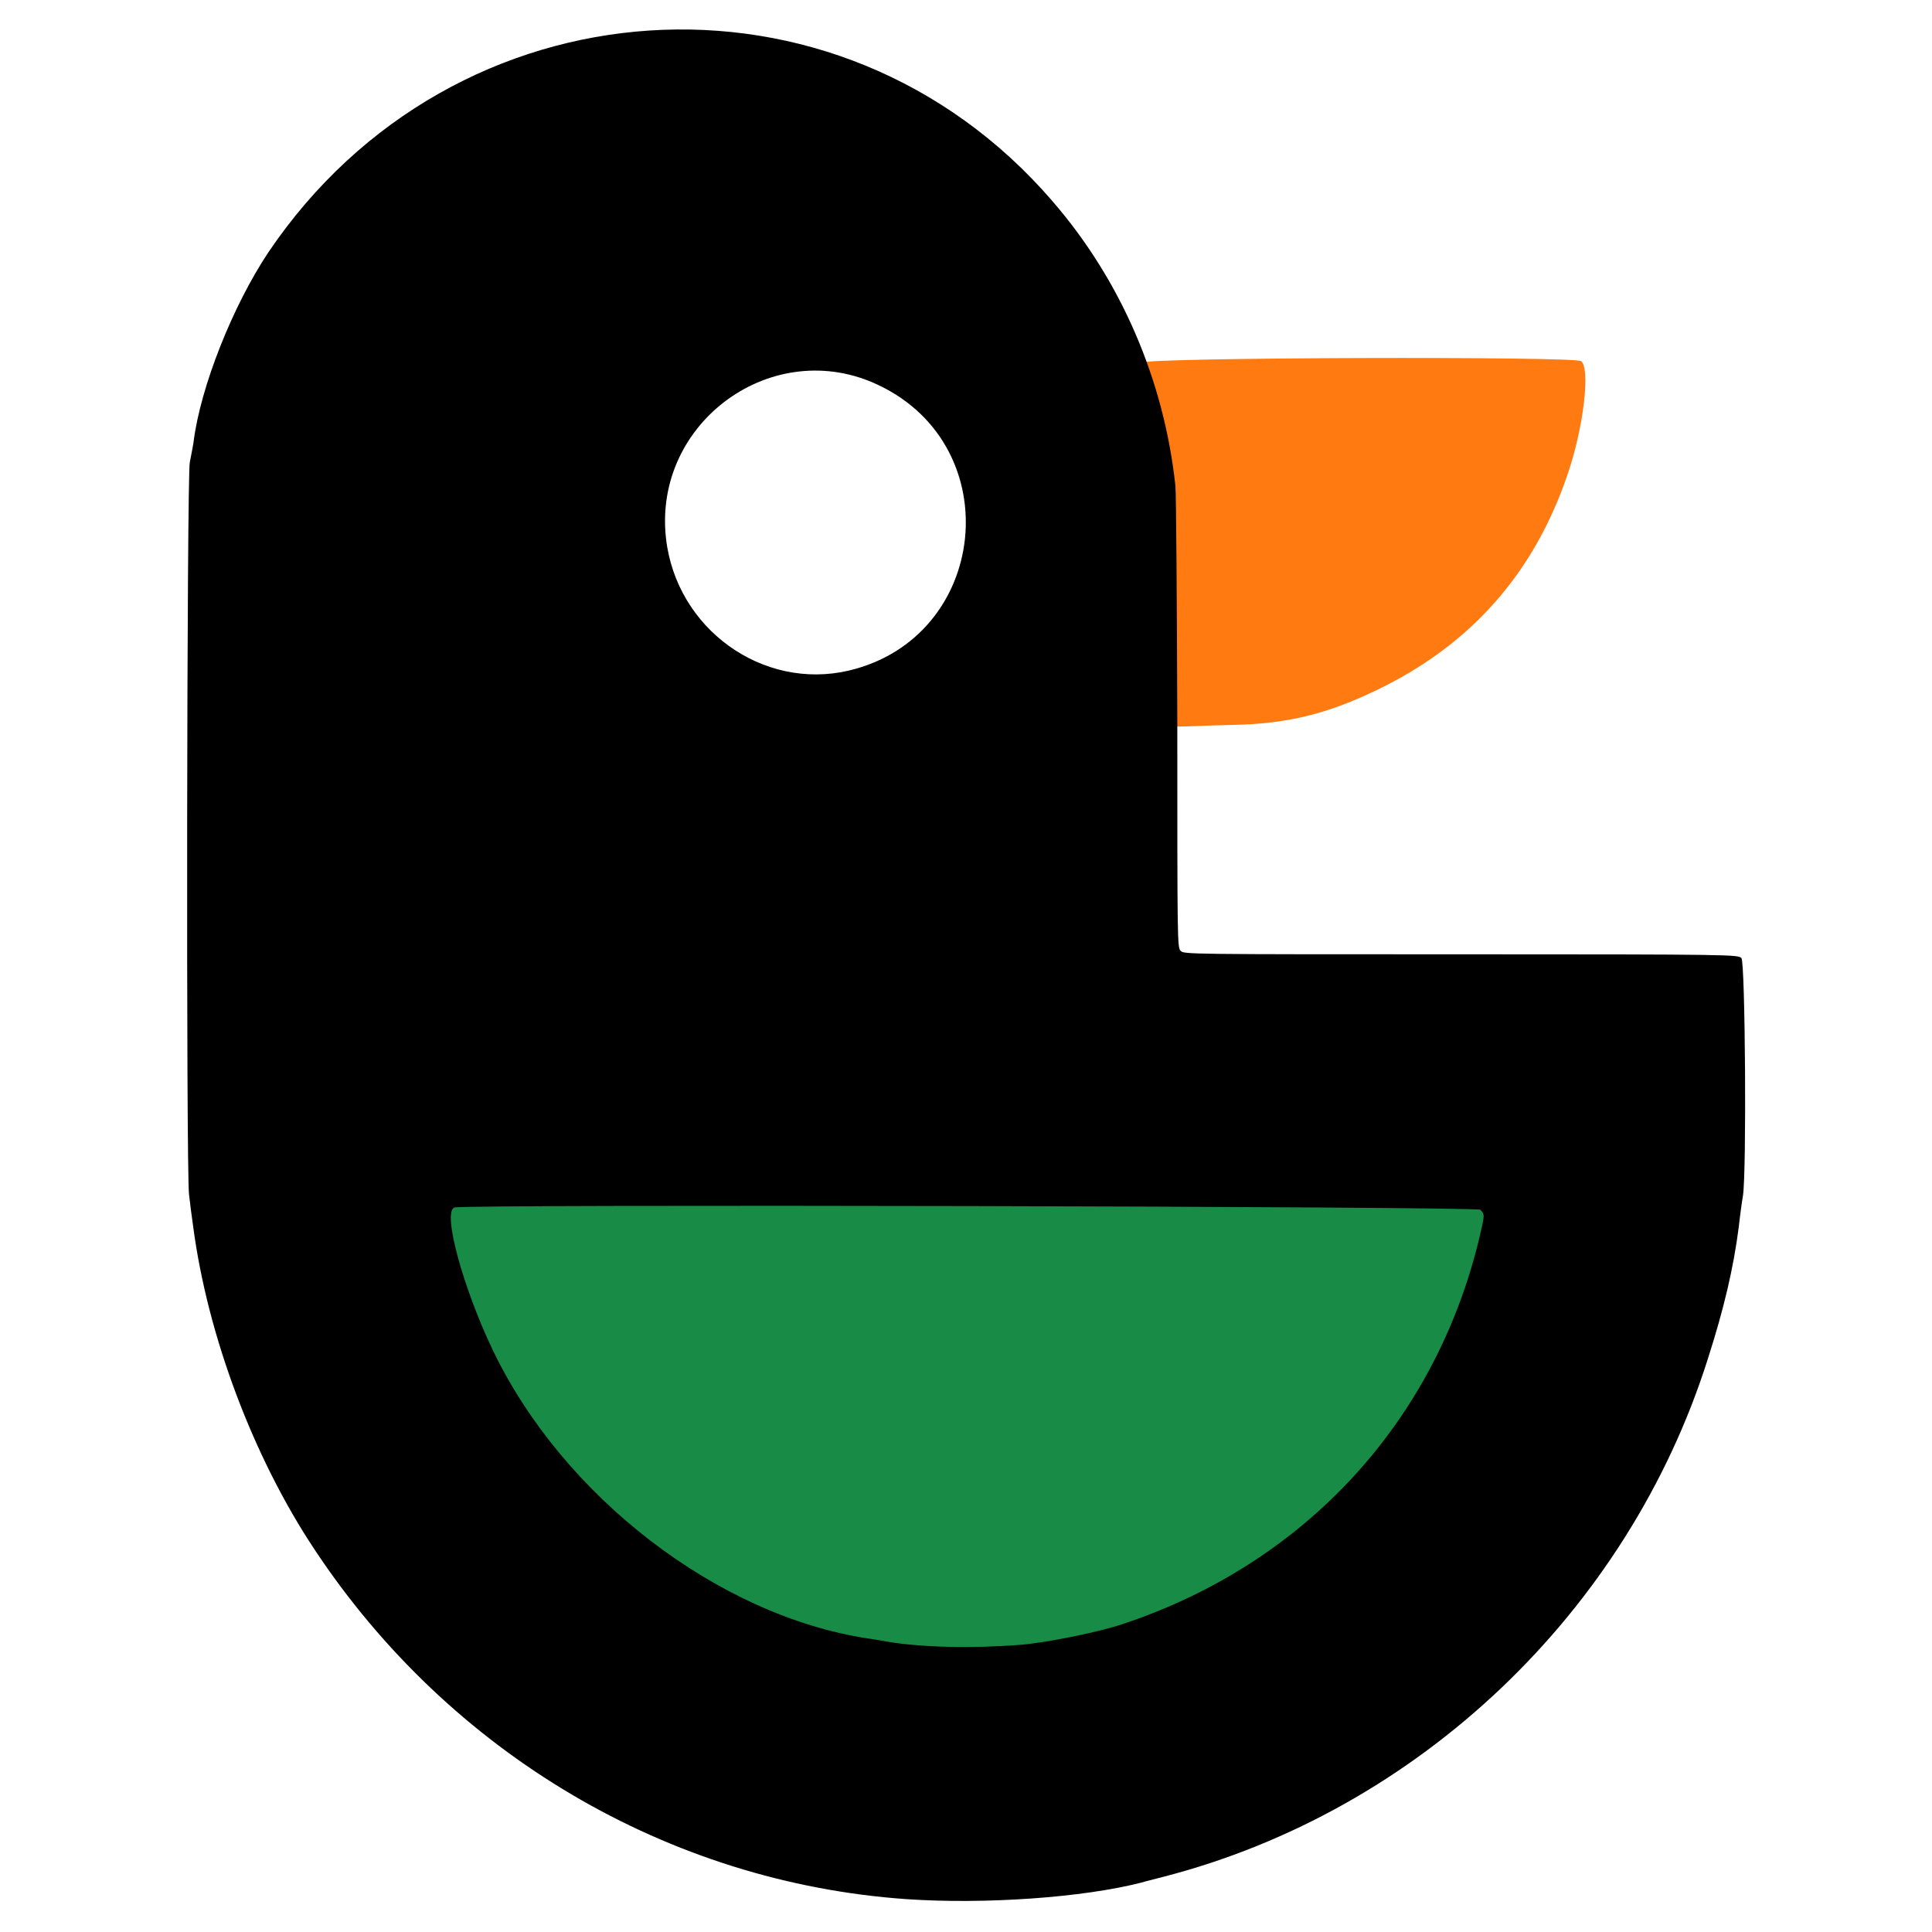
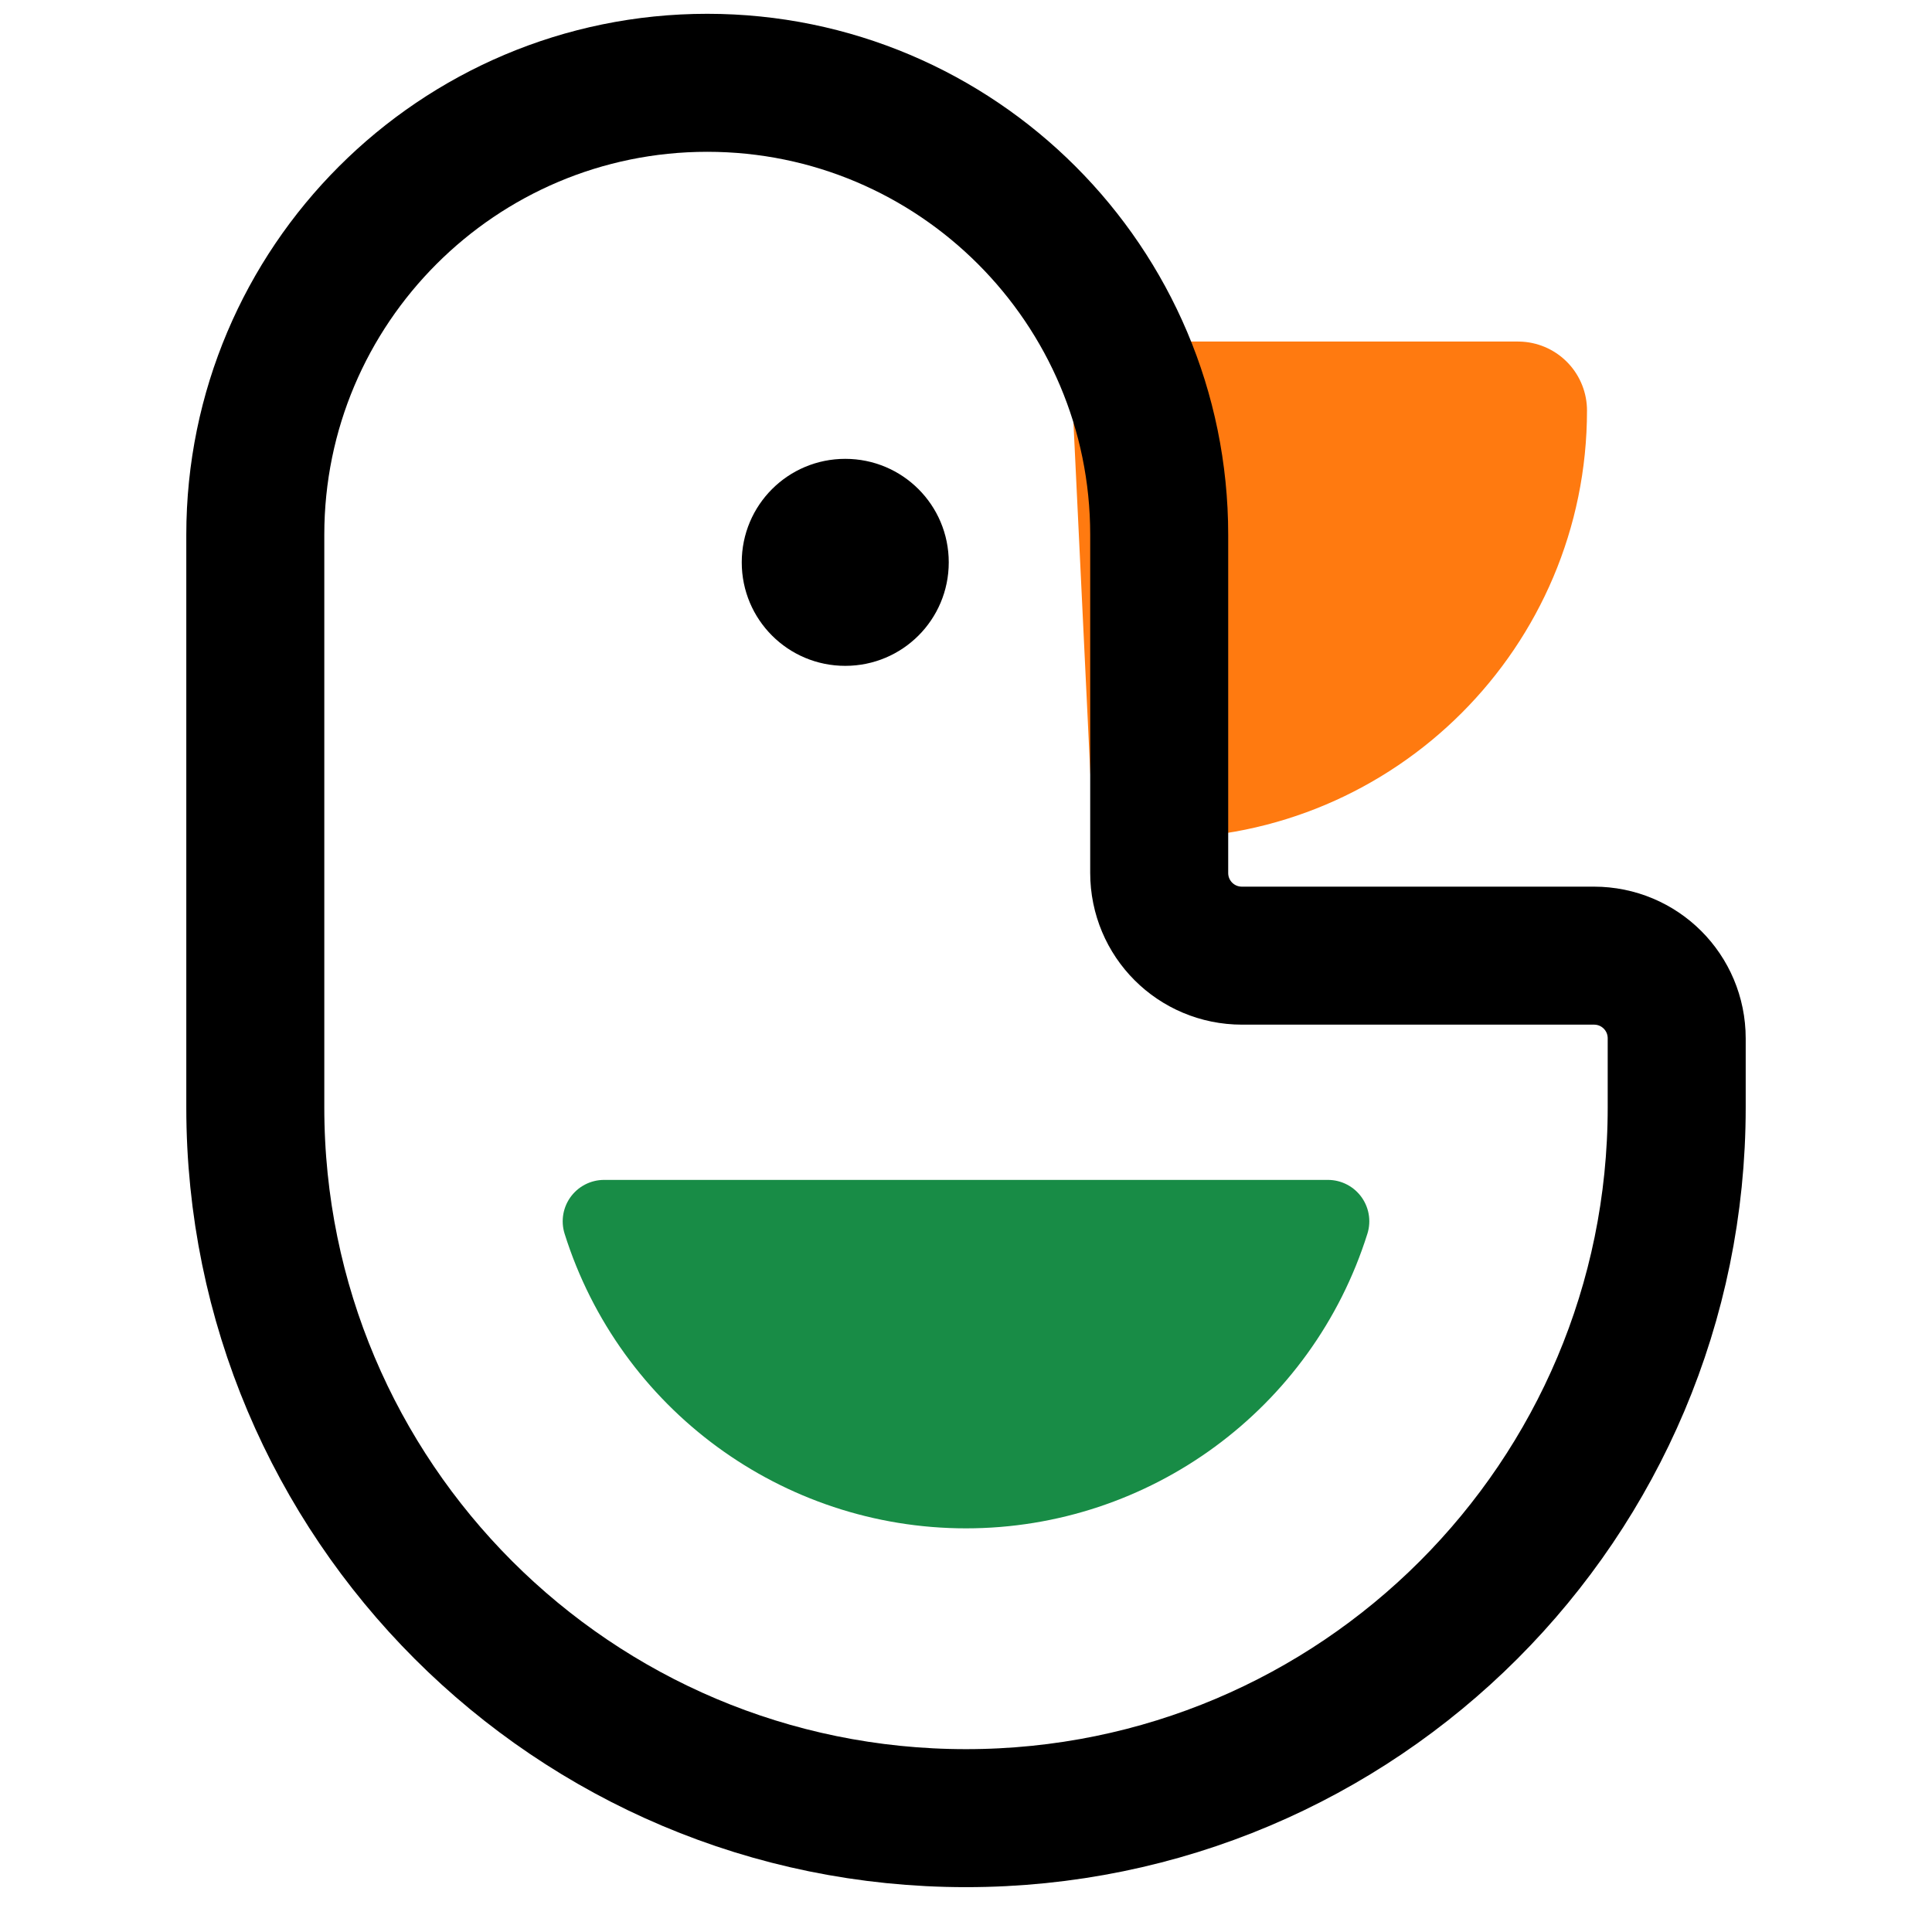
- <svg xmlns="http://www.w3.org/2000/svg" viewBox="0 0 512 512">
-   <path fill="#FF7A10" fill-rule="evenodd" d="M310.0 191.6C309.6 190.9 309.3 182.0 309.1 159.4C308.8 124.1 308.9 125.1 304.8 109.1C302.6 100.3 302.0 96.8 302.7 96.1C304.0 94.7 417.1 94.4 419.0 95.7C421.5 97.5 419.7 113.2 415.5 125.5C406.6 151.9 389.8 170.9 364.8 182.9C351.7 189.2 341.2 191.8 327.0 192.1C322.5 192.2 316.9 192.4 314.6 192.5C310.8 192.6 310.5 192.6 310.0 191.6Z" />
-   <path fill="#188C46" stroke="#188C46" stroke-width="6" d="M270.3 435.9C277.6 435.3 291.4 432.5 297.8 430.3C346.0 414.2 380.5 376.6 392.1 327.8C393.5 321.9 393.5 321.8 392.3 320.6C391.4 319.7 122.8 319.1 120.4 320.0C117.2 321.2 122.7 341.3 130.6 357.8C149.2 396.6 190.2 428.1 229.9 434.2C230.9 434.3 233.1 434.7 234.8 435.0C244.2 436.6 257.4 436.9 270.3 435.9Z" />
-   <path fill="#000000" fill-rule="evenodd" d="M240.3 503.3C177.1 498.9 119.2 464.7 83.4 410.7C67.1 386.2 55.0 353.9 51.2 325.1C50.8 322.3 50.3 318.5 50.1 316.6C49.3 310.8 49.5 125.9 50.3 122.5C50.6 120.9 51.1 118.5 51.3 117.1C53.1 102.6 61.7 81.0 71.1 66.9C120.2 -5.9 222.1 -12.6 278.9 53.3C297.1 74.3 308.5 100.8 311.5 128.8C311.7 131.0 311.9 159.4 312.0 192.0C312.0 250.1 312.0 251.1 312.9 252.0C313.8 252.9 314.8 252.9 387.2 252.9C459.9 252.9 460.5 253.0 461.5 253.9C462.5 255.0 462.9 310.3 461.9 316.9C461.6 318.6 461.1 322.3 460.8 325.1C459.4 336.0 456.9 346.7 452.6 360.1C431.4 427.2 375.8 480.0 308.2 497.4C306.0 498.0 303.4 498.6 302.5 498.9C286.9 502.9 261.0 504.7 240.3 503.3ZM270.3 435.9C277.6 435.3 291.4 432.5 297.8 430.3C346.0 414.2 380.5 376.6 392.1 327.8C393.5 321.9 393.5 321.8 392.3 320.6C391.4 319.7 122.8 319.1 120.4 320.0C117.2 321.2 122.7 341.3 130.6 357.8C149.2 396.6 190.2 428.1 229.9 434.2C230.9 434.3 233.1 434.7 234.8 435.0C244.2 436.6 257.4 436.9 270.3 435.9ZM225.0 177.7C262.0 168.9 267.3 118.5 232.9 102.1C205.0 88.7 173.0 111.8 176.5 142.7C179.2 166.6 202.1 183.1 225.0 177.7Z" />
+ <svg xmlns="http://www.w3.org/2000/svg" viewBox="0 0 560 560">
+   <g stroke-width="40" stroke-linecap="round" stroke-linejoin="round">
+     <path fill="#FF7A10" stroke="#FF7A10" d="M331 119L440 119C440 176.4 393.4 223 336 223Z" />
+     <path fill="none" stroke="#000000" d="M74 155C74 82.7 132.7 24 205 24C277.3 24 336 82.7 336 155L336 253C336 266.3 346.7 277 360 277L462 277C475.3 277 486 287.7 486 301L486 321C486 434.8 393.8 527 280 527C166.2 527 74 434.8 74 321Z" />
+     <path fill="#188C46" stroke="#188C46" stroke-width="24" d="M175.1 354L384.9 354C370.5 399.8 328 431 280 431C232 431 189.5 399.8 175.1 354Z" />
+     <path fill="#000000" stroke="none" d="M275 163C275 179.6 261.6 193 245 193C228.4 193 215 179.6 215 163C215 146.4 228.4 133 245 133C261.6 133 275 146.4 275 163Z" />
+   </g>
</svg>
